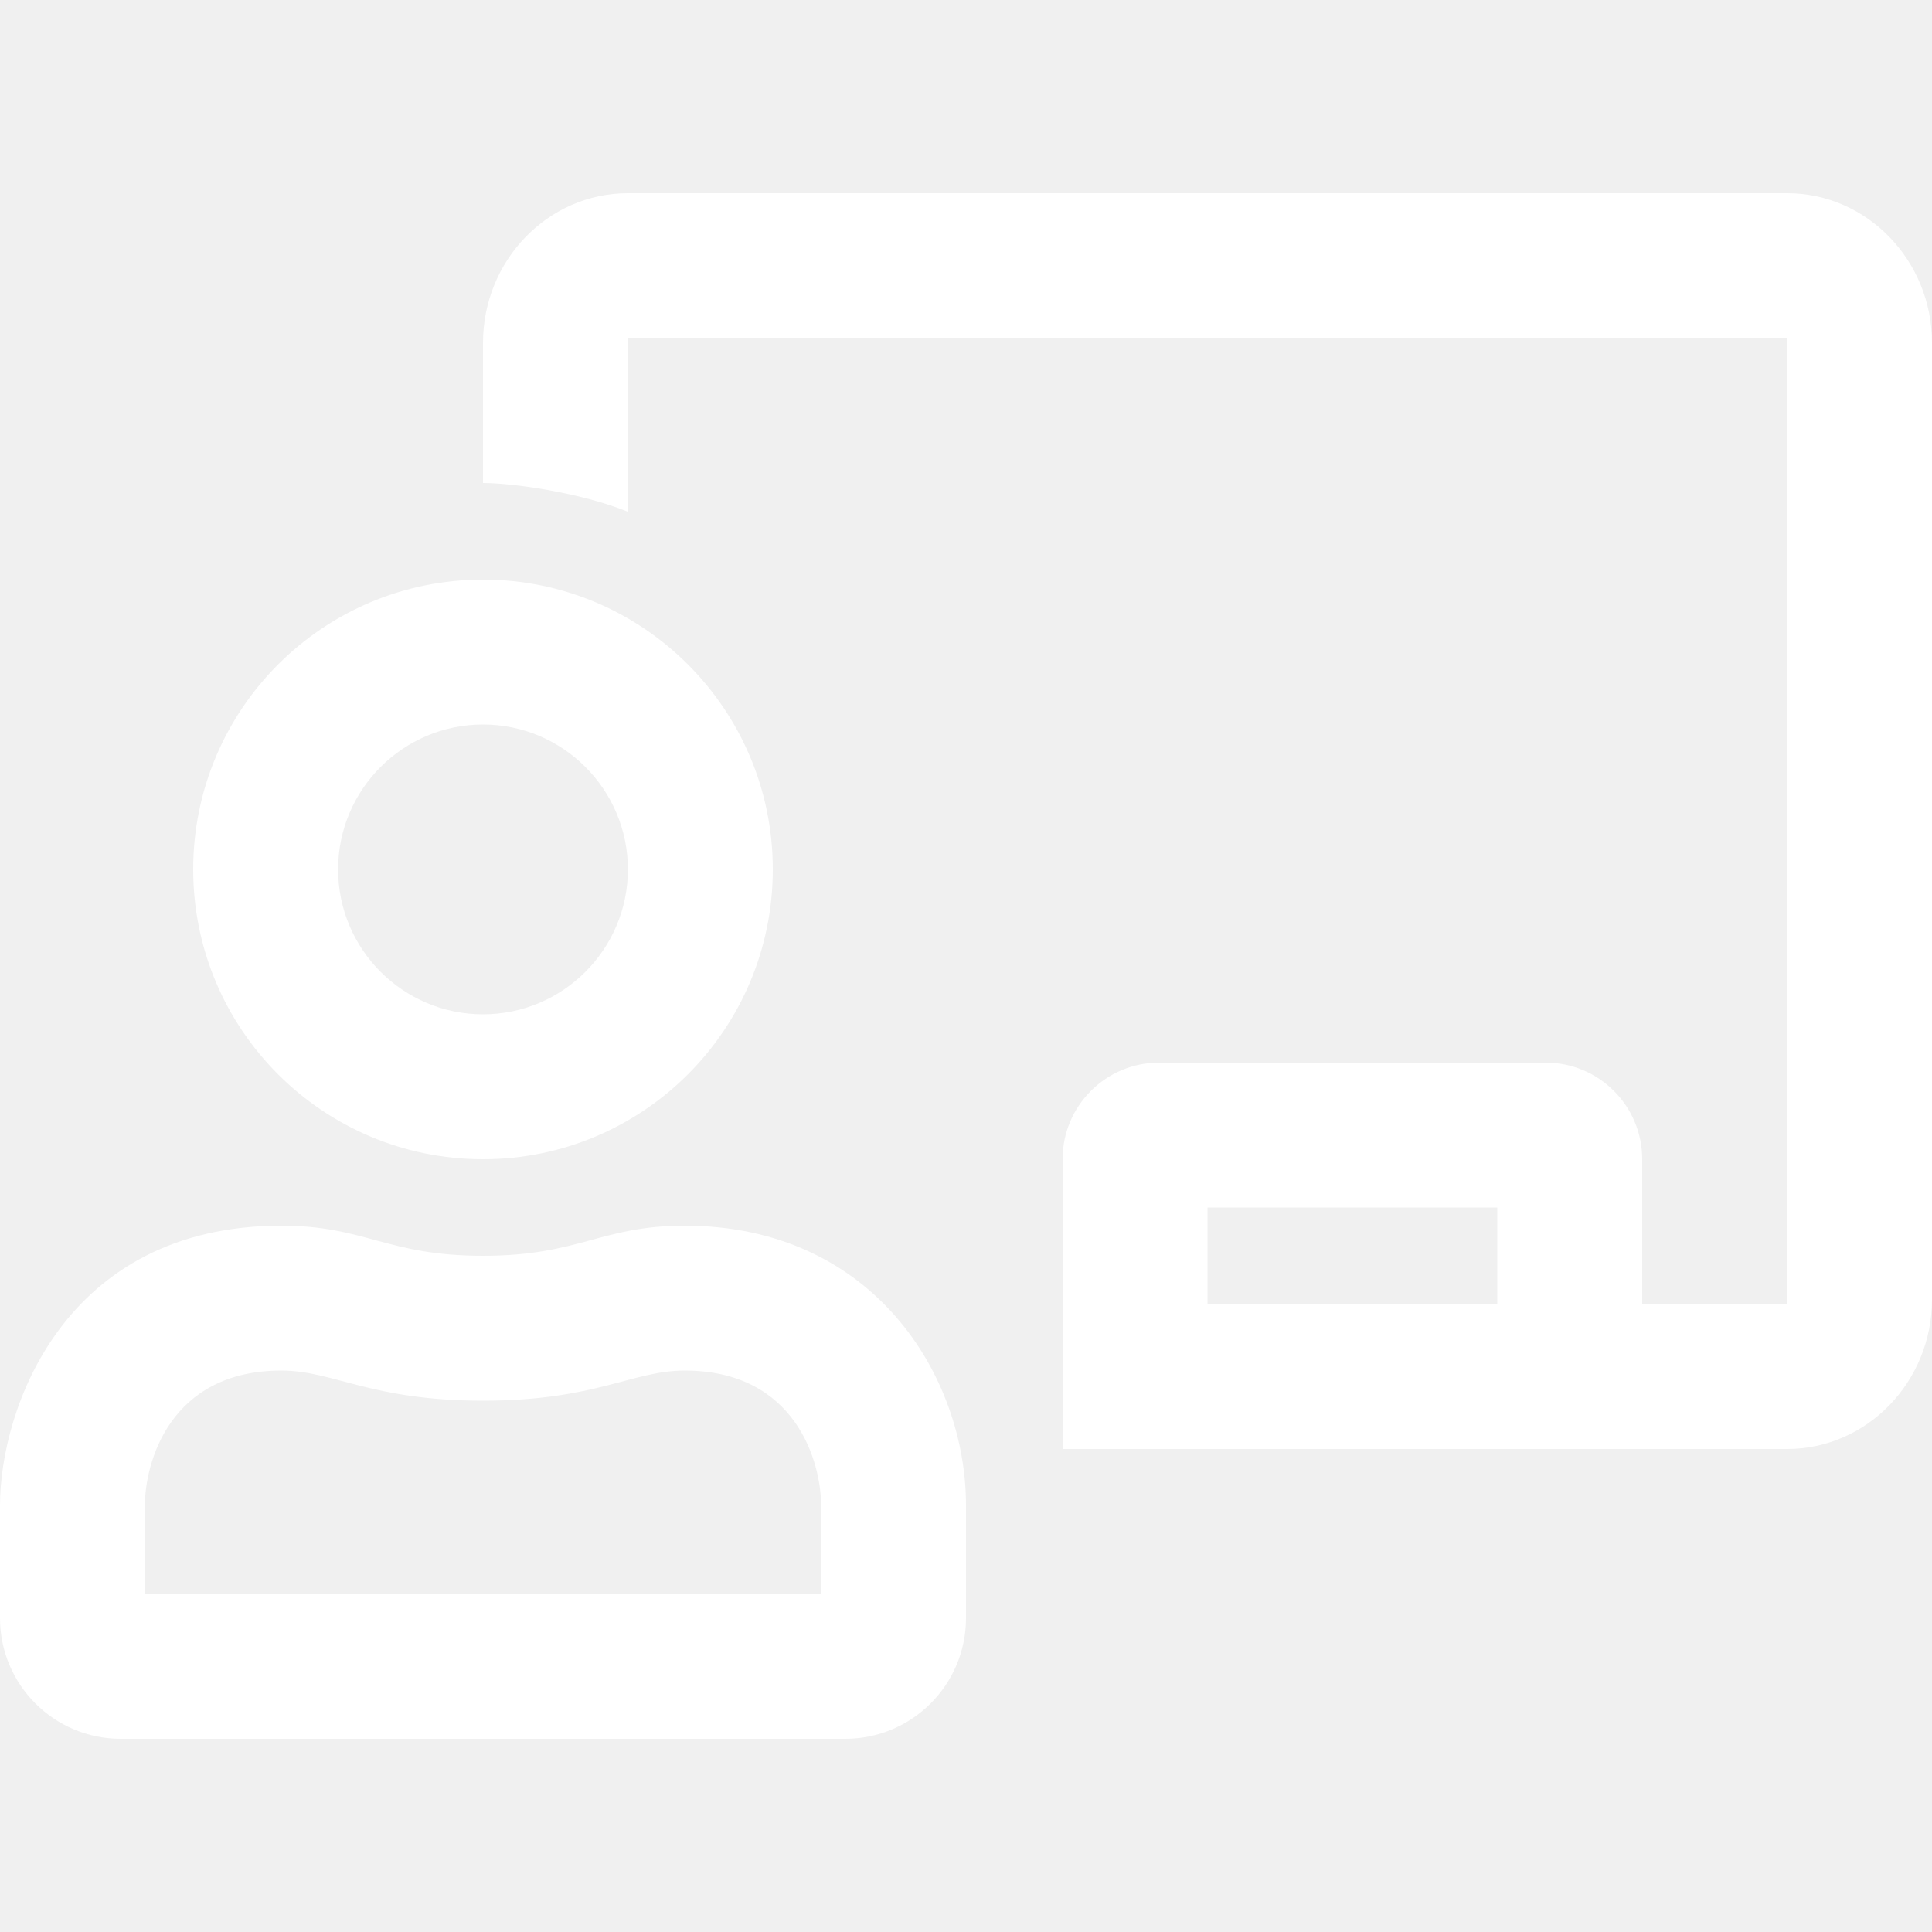
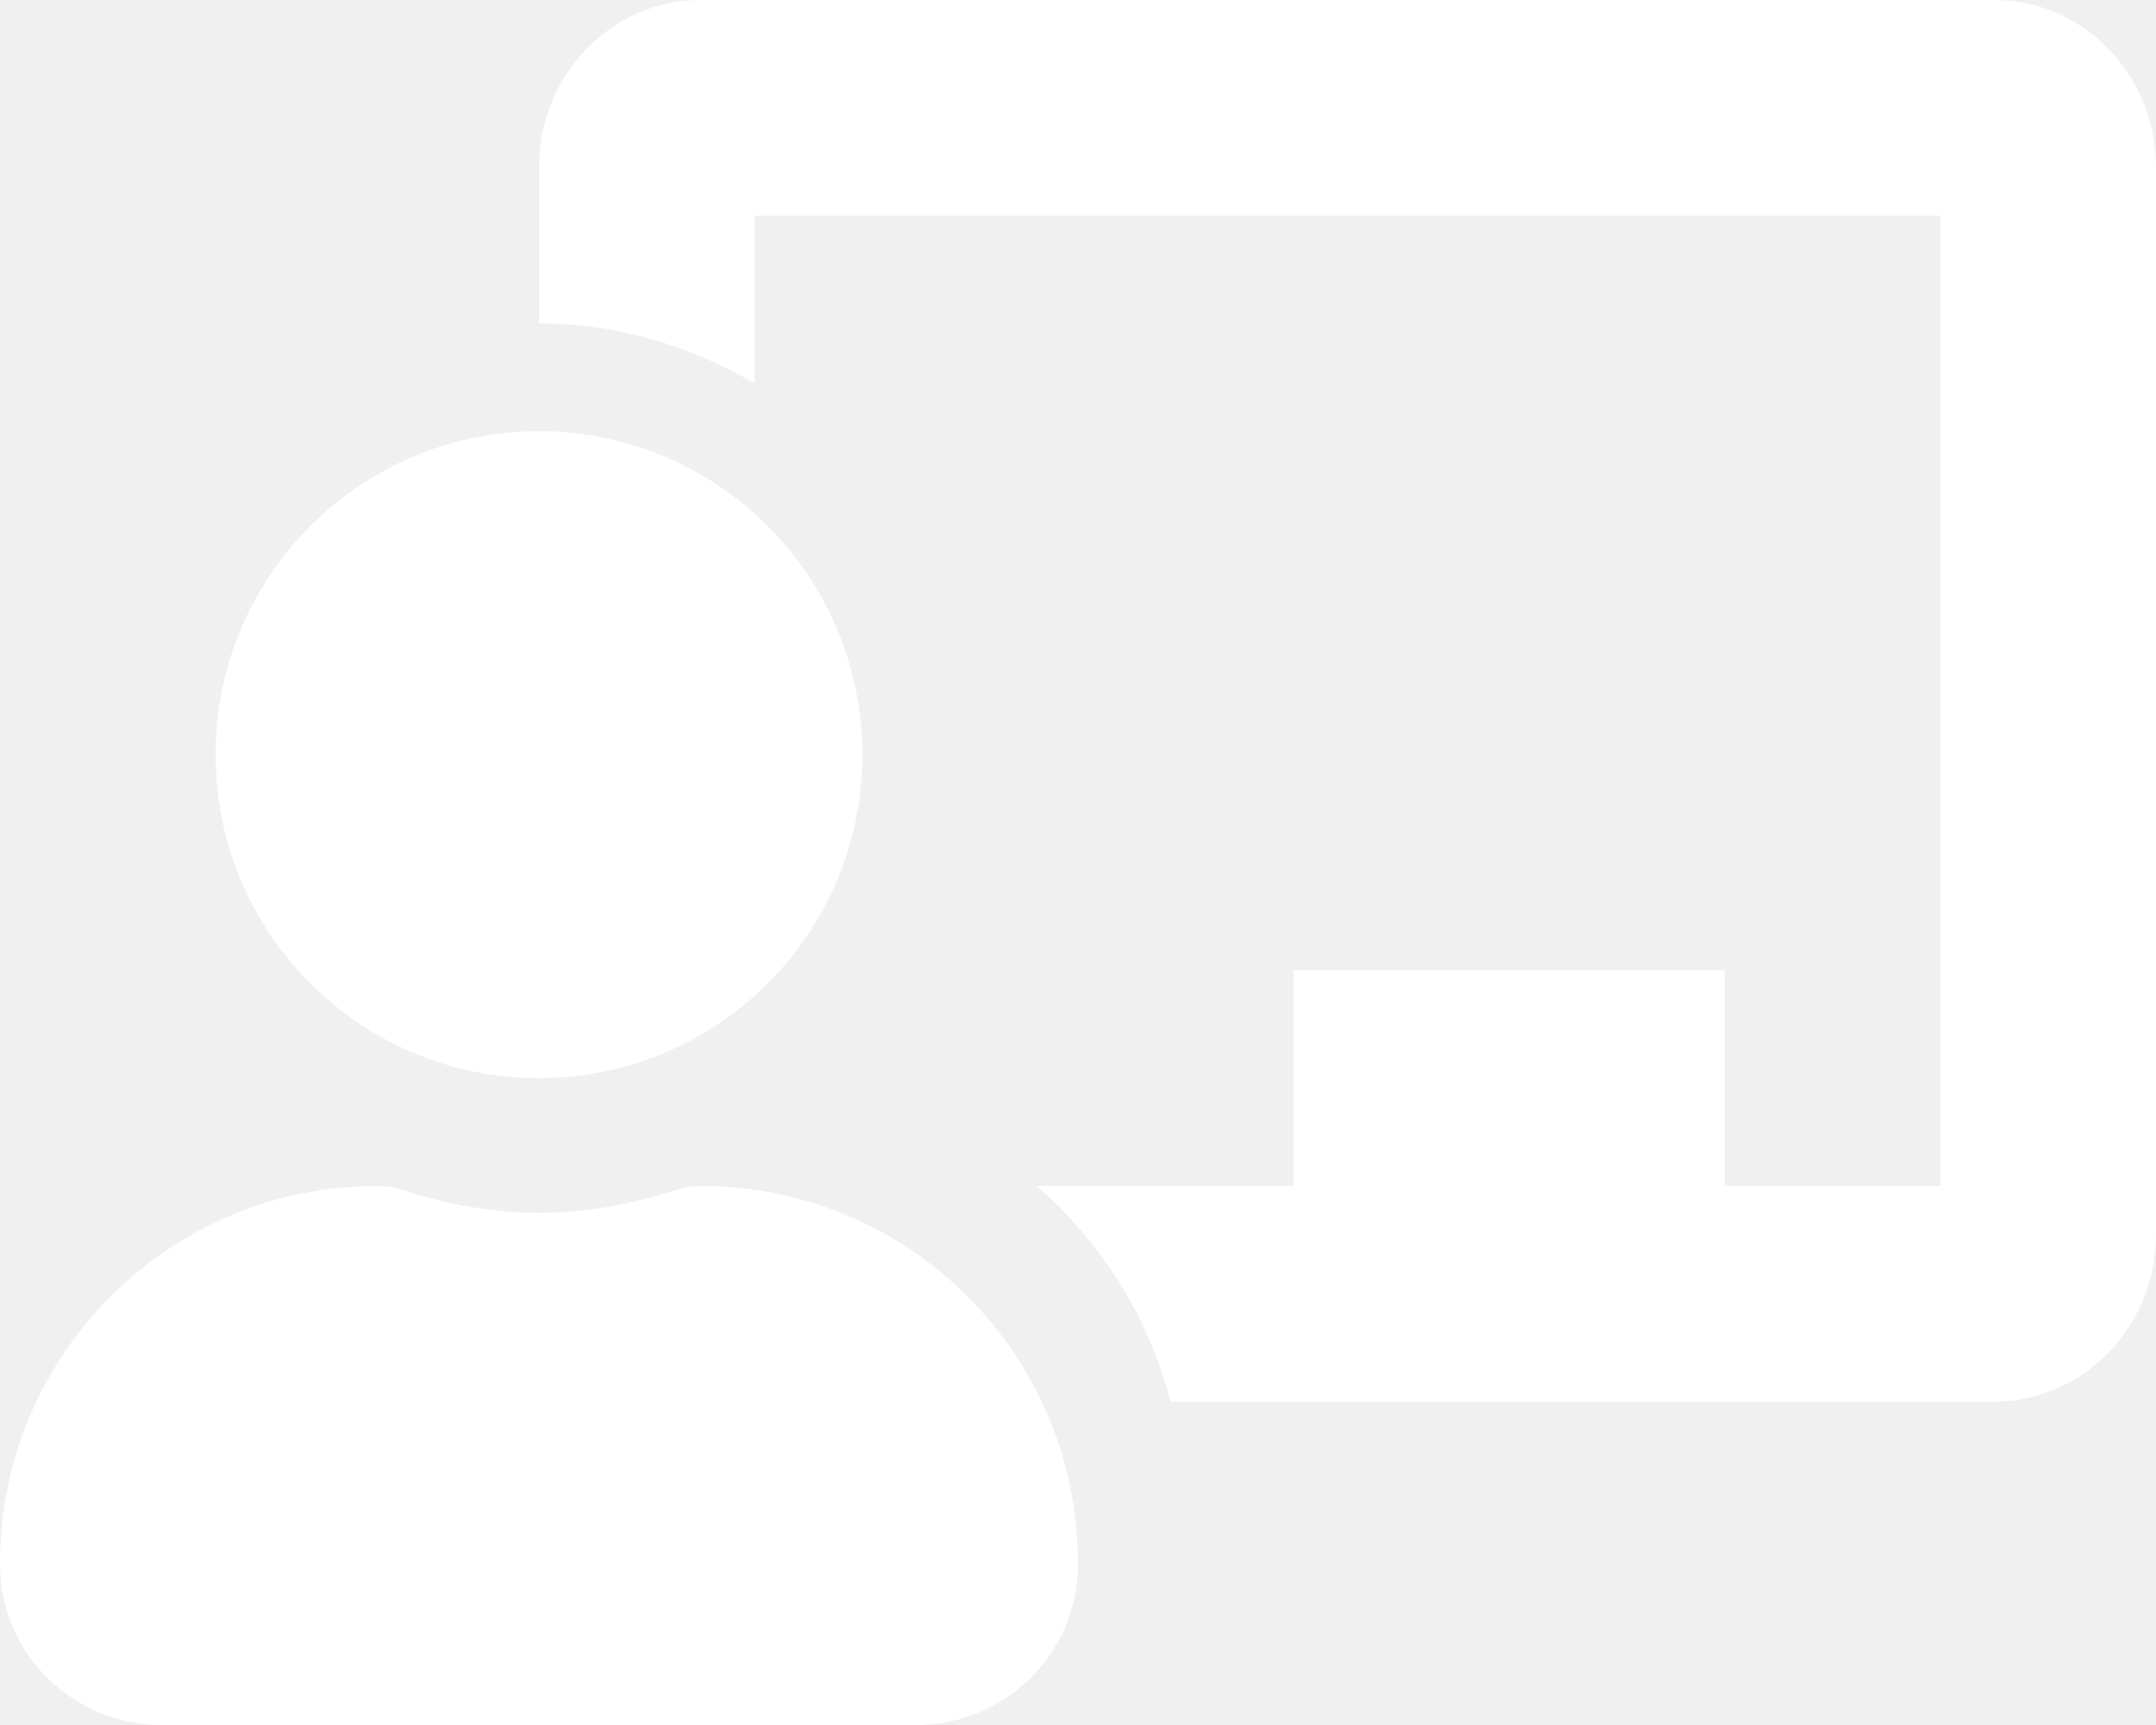
- <svg xmlns="http://www.w3.org/2000/svg" viewBox="0 0 640 512" fill="#ffffff" width="17px" height="17px">
-   <path d="M226.79 342.02C199 342.02 192.02 352 160 352c-31.97 0-38.95-9.98-66.79-9.98C21.12 342.02 0 403 0 434.67V472c0 22.09 17.91 40 40 40h240c22.09 0 40-17.91 40-40v-37.33c0-42.72-30.58-92.65-93.21-92.65zM272 464H48v-29.33c0-14.01 8.15-44.65 45.21-44.65 17.24 0 29.56 9.98 66.79 9.98 37.37 0 49.49-9.98 66.79-9.98 37.02 0 45.21 30.58 45.21 44.65V464zM160 320c53.02 0 96-42.98 96-96s-42.98-96-96-96-96 42.98-96 96 42.98 96 96 96zm0-144c26.47 0 48 21.53 48 48s-21.53 48-48 48-48-21.53-48-48 21.53-48 48-48zM592 0H208c-26.47 0-48 22.25-48 49.59V96c9.69 0 32.27 3.13 48 9.52V48h384v320h-48v-48c0-17.67-14.33-32-32-32H384c-17.67 0-32 14.33-32 32v96h240c26.47 0 48-22.25 48-49.59V49.59C640 22.25 618.47 0 592 0zm-96 368h-96v-32h96v32z" />
+ <svg xmlns="http://www.w3.org/2000/svg" aria-hidden="true" focusable="false" data-prefix="fas" data-icon="chalkboard-teacher" class="svg-inline--fa fa-chalkboard-teacher fa-w-20" role="img" viewBox="0 0 640 512">
+   <path fill="white" d="M208 352c-2.39 0-4.78.35-7.06 1.09C187.98 357.3 174.35 360 160 360c-14.35 0-27.98-2.7-40.95-6.91-2.28-.74-4.66-1.09-7.05-1.09C49.94 352-.33 402.48 0 464.62.14 490.88 21.73 512 48 512h224c26.27 0 47.86-21.12 48-47.38.33-62.14-49.94-112.62-112-112.62zm-48-32c53.02 0 96-42.98 96-96s-42.98-96-96-96-96 42.98-96 96 42.98 96 96 96zM592 0H208c-26.47 0-48 22.25-48 49.59V96c23.42 0 45.1 6.78 64 17.8V64h352v288h-64v-64H384v64h-76.24c19.1 16.69 33.12 38.73 39.69 64H592c26.47 0 48-22.25 48-49.59V49.59C640 22.25 618.47 0 592 0z">
+ </path>
</svg>
